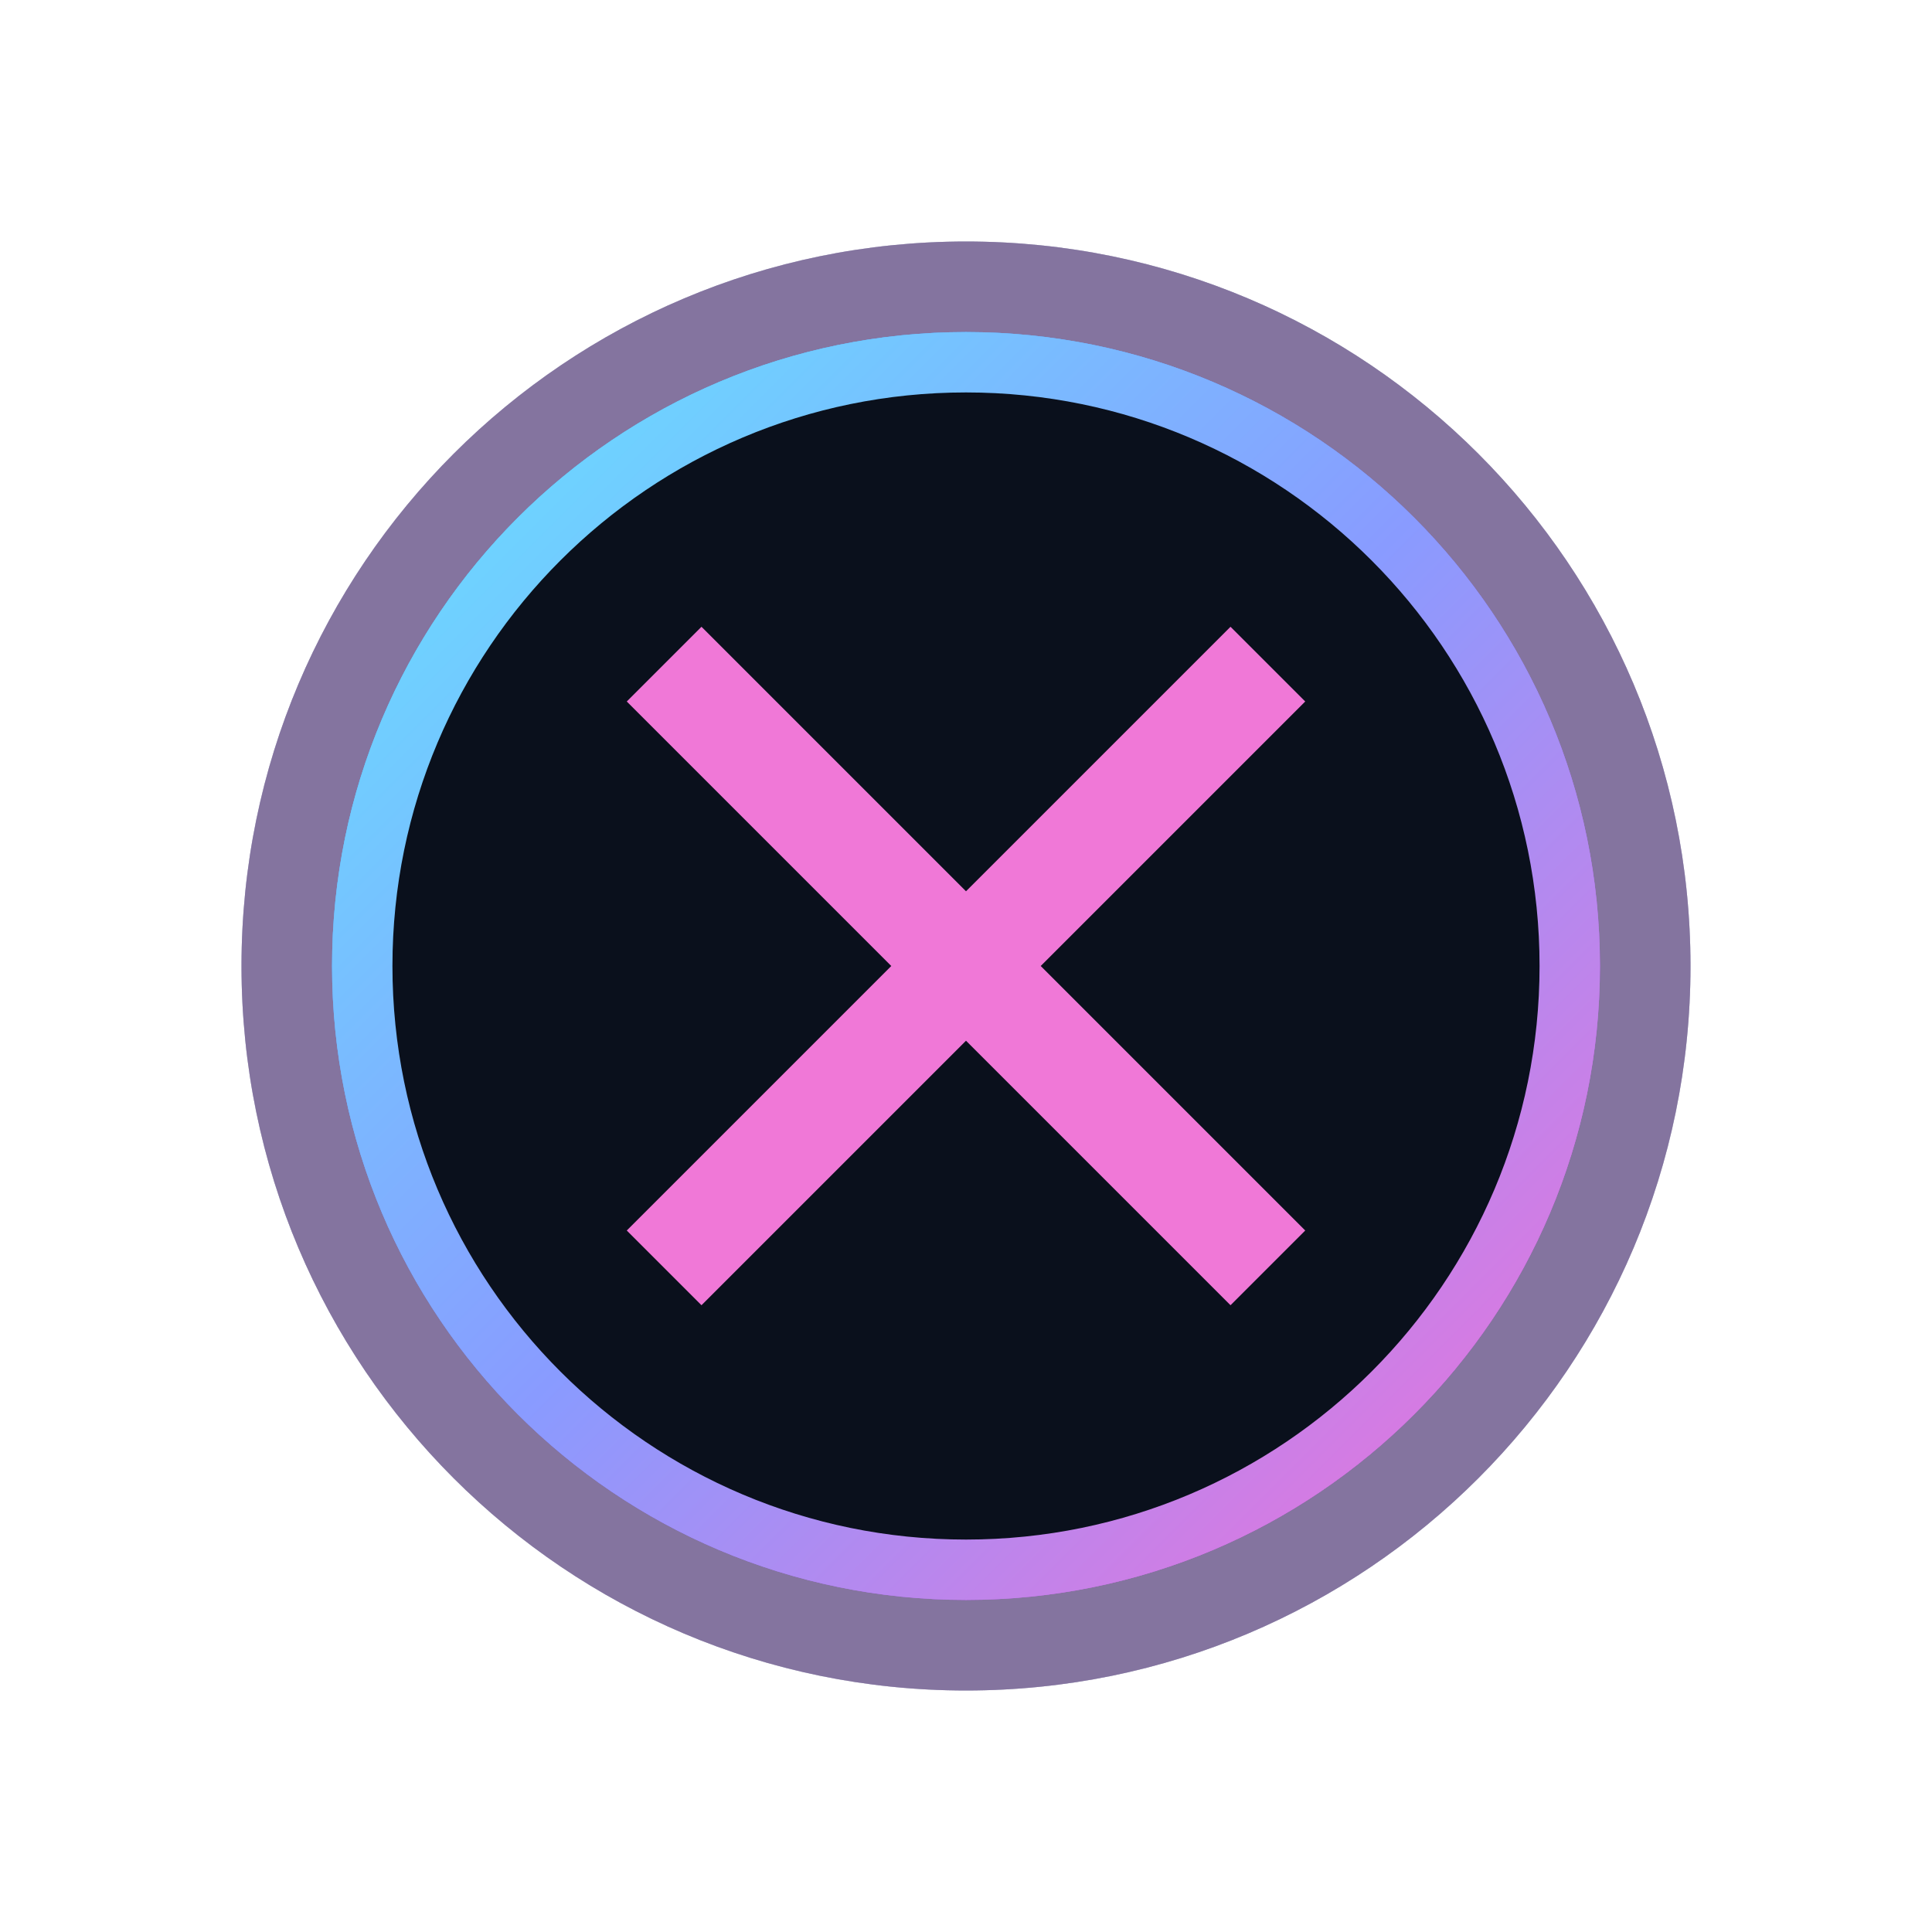
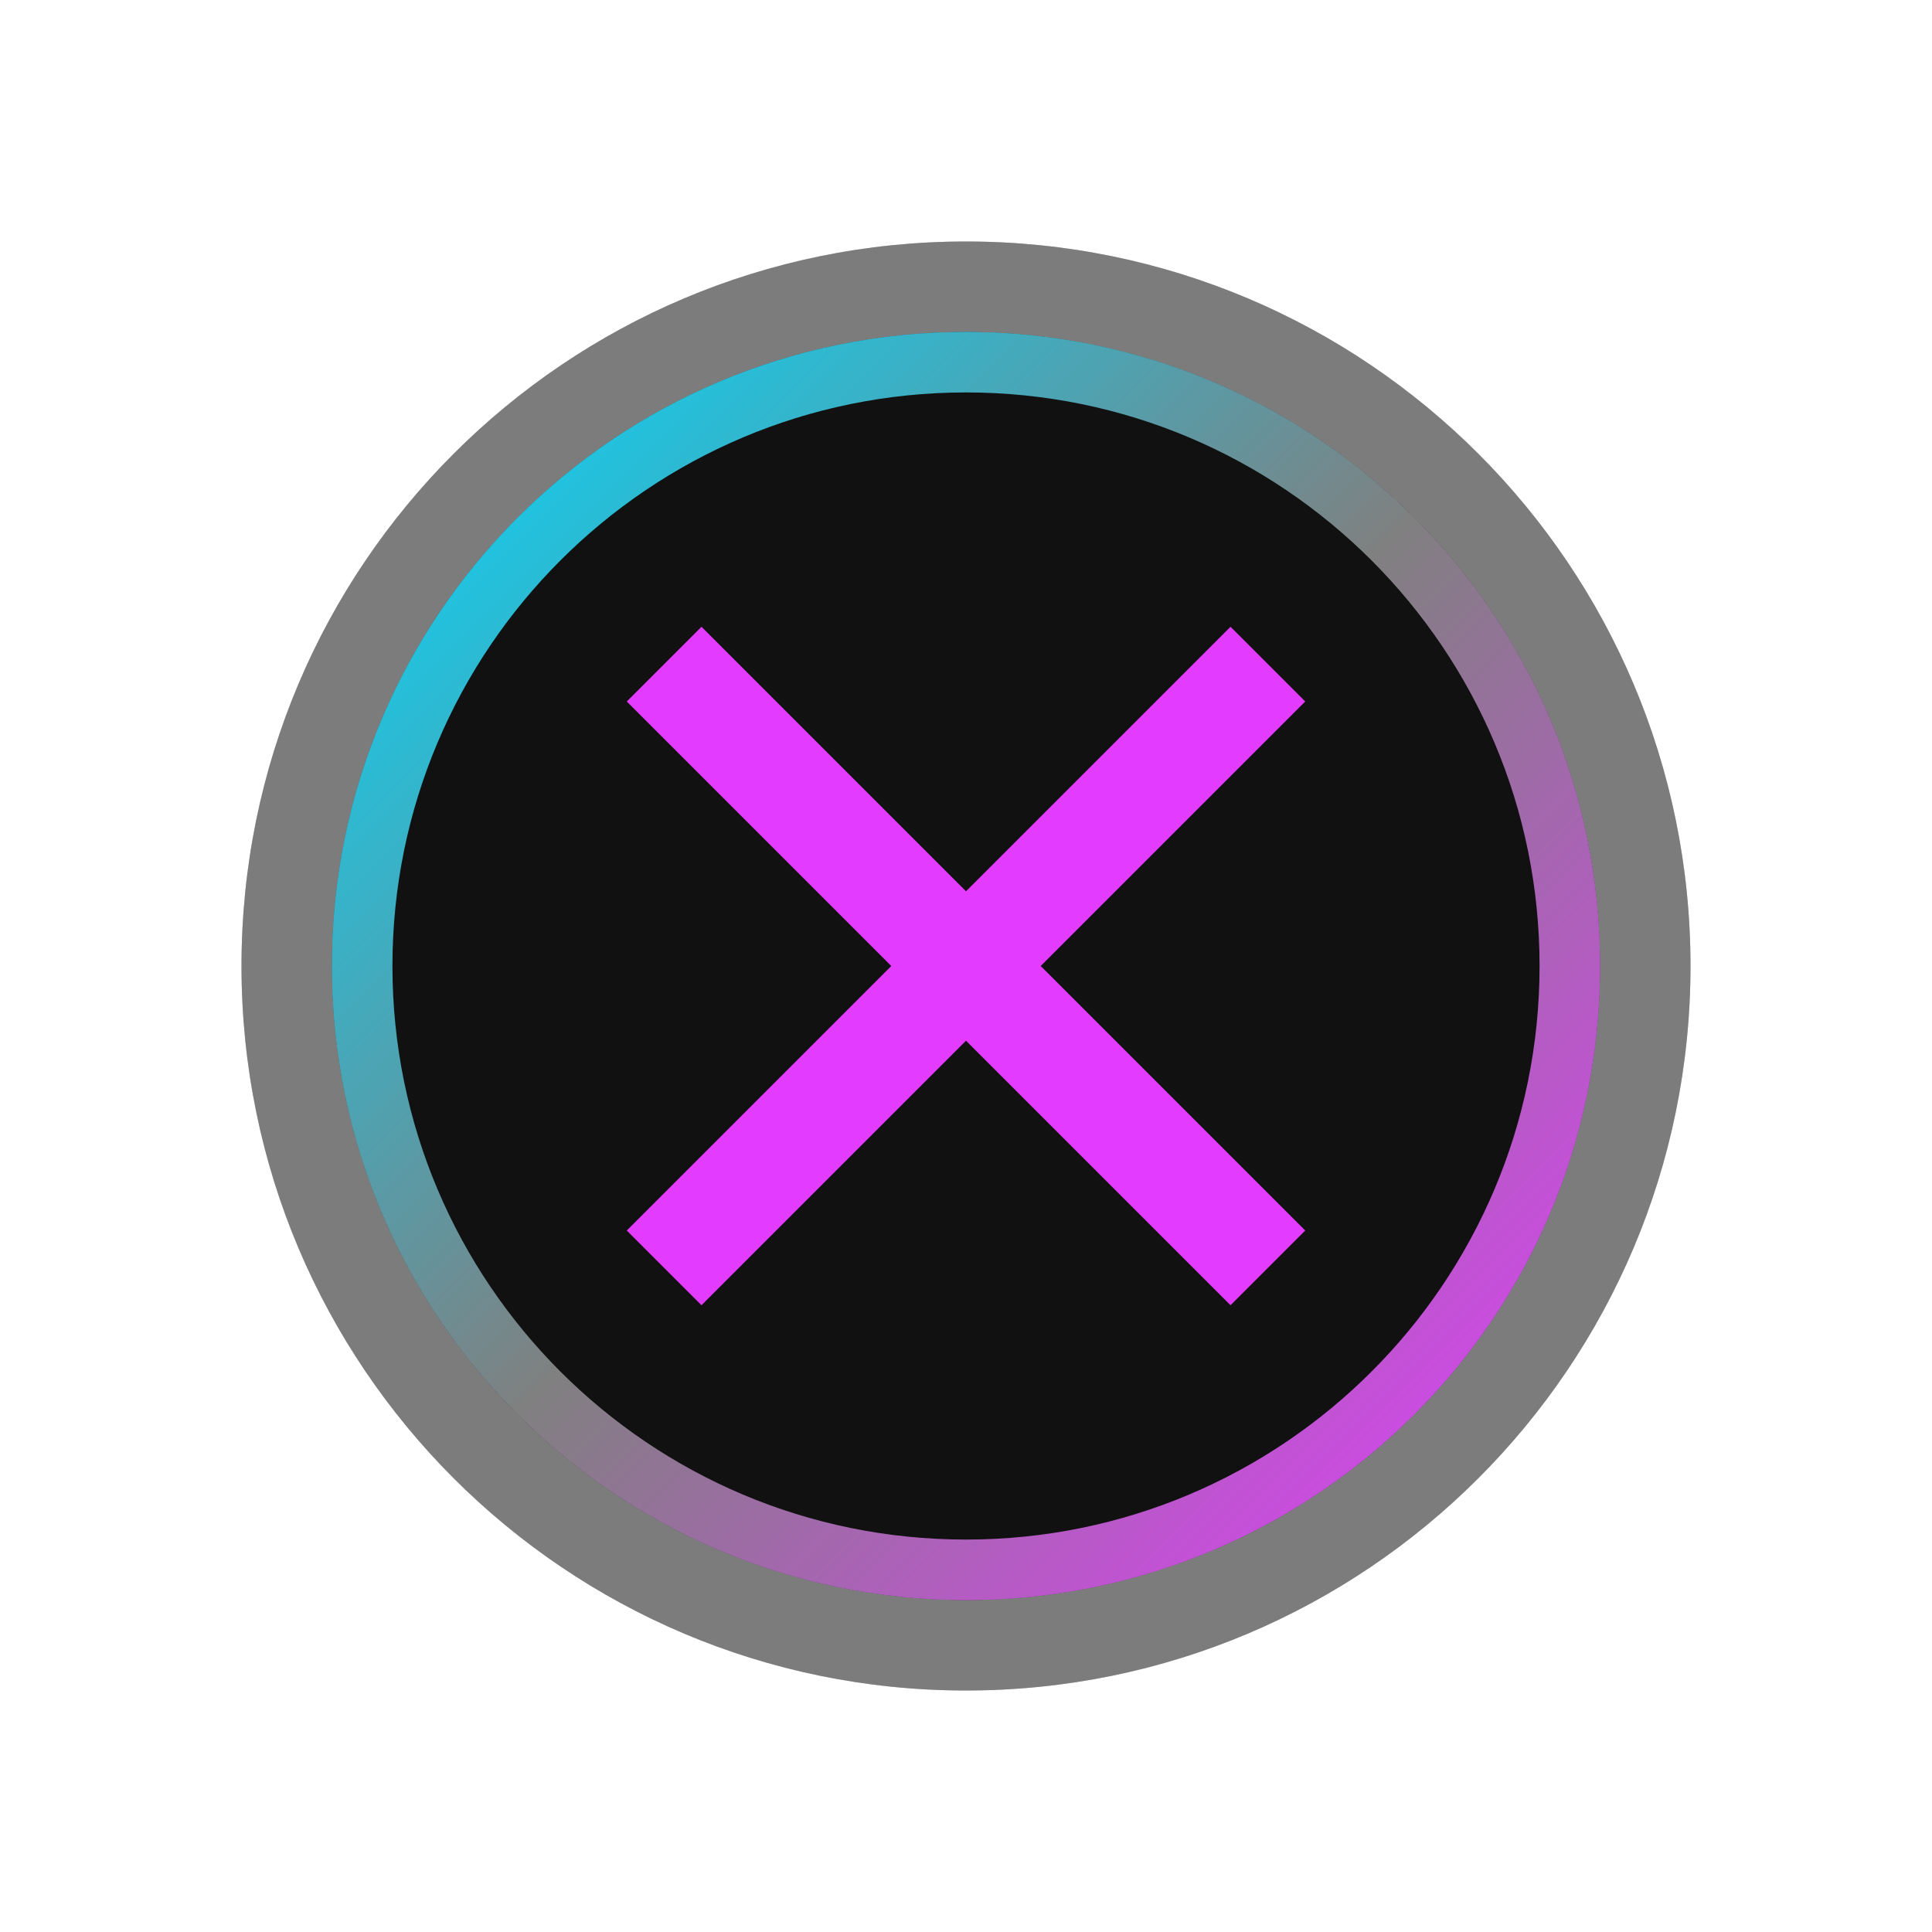
<svg xmlns="http://www.w3.org/2000/svg" width="64" height="64" viewBox="0 0 64 64">
  <defs>
    <linearGradient id="grad" x1="0" y1="0" x2="1" y2="1">
-       <stop stop-color="#65E5FF" />
-       <stop offset=".5" stop-color="#899BFF" />
-       <stop offset="1" stop-color="#EF70D9" />
+       <stop stop-color="#00D9FF" />
+       <stop offset=".5" stop-color="#808080" />
+       <stop offset="1" stop-color="#E33BFF" />
    </linearGradient>
  </defs>
  <g id="active-center">
-     <circle cx="32" cy="32" r="24" fill="#1B4262" fill-opacity="0.1" />
-     <circle cx="32" cy="32" r="20" stroke="url(#grad)" stroke-width="2" fill="#0A101C" />
-     <path d="M22 22L42 42M42 22L22 42" stroke="#F078D7" stroke-width="3.5" />
+     <circle cx="32" cy="32" r="24" fill="#222222" fill-opacity="0.1" />
+     <circle cx="32" cy="32" r="20" stroke="url(#grad)" stroke-width="2" fill="#111111" />
+     <path d="M22 22L42 42M42 22L22 42" stroke="#E33BFF" stroke-width="3.5" />
  </g>
  <g id="inactive-center">
-     <circle cx="32" cy="32" r="24" fill="#263144" fill-opacity="0.04" />
-     <circle cx="32" cy="32" r="20" stroke="url(#grad)" stroke-width="2" fill="#0A101C" />
-     <path d="M22 22L42 42M42 22L22 42" stroke="#F078D7" stroke-width="3.5" />
+     <circle cx="32" cy="32" r="24" fill="#292929" fill-opacity="0.04" />
+     <circle cx="32" cy="32" r="20" stroke="url(#grad)" stroke-width="2" fill="#111111" />
+     <path d="M22 22L42 42M42 22L22 42" stroke="#E33BFF" stroke-width="3.5" />
  </g>
  <g id="hover-center">
-     <circle cx="32" cy="32" r="24" fill="#2C6D91" fill-opacity="0.3" />
-     <circle cx="32" cy="32" r="20" stroke="url(#grad)" stroke-width="2" fill="#0A101C" />
-     <path d="M22 22L42 42M42 22L22 42" stroke="#F078D7" stroke-width="3.5" />
+     <circle cx="32" cy="32" r="24" fill="#333333" fill-opacity="0.20" />
+     <circle cx="32" cy="32" r="20" stroke="url(#grad)" stroke-width="2" fill="#111111" />
+     <path d="M22 22L42 42M42 22L22 42" stroke="#E33BFF" stroke-width="3.5" />
  </g>
  <g id="pressed-center">
-     <circle cx="32" cy="32" r="24" fill="#8B3A83" fill-opacity="0.35" />
-     <circle cx="32" cy="32" r="20" stroke="url(#grad)" stroke-width="2" fill="#0A101C" />
-     <path d="M22 22L42 42M42 22L22 42" stroke="#F078D7" stroke-width="3.5" />
+     <circle cx="32" cy="32" r="24" fill="#393939" fill-opacity="0.25" />
+     <circle cx="32" cy="32" r="20" stroke="url(#grad)" stroke-width="2" fill="#111111" />
+     <path d="M22 22L42 42M42 22L22 42" stroke="#E33BFF" stroke-width="3.5" />
  </g>
  <g id="deactivated-center">
-     <circle cx="32" cy="32" r="24" fill="#263144" fill-opacity="0.02" />
-     <circle cx="32" cy="32" r="20" stroke="url(#grad)" stroke-width="2" fill="#0A101C" />
-     <path d="M22 22L42 42M42 22L22 42" stroke="#F078D7" stroke-width="3.5" />
+     <circle cx="32" cy="32" r="24" fill="#292929" fill-opacity="0.02" />
+     <circle cx="32" cy="32" r="20" stroke="url(#grad)" stroke-width="2" fill="#111111" />
+     <path d="M22 22L42 42M42 22L22 42" stroke="#E33BFF" stroke-width="3.5" />
  </g>
  <g id="hover-inactive-center" opacity="0.68">
-     <circle cx="32" cy="32" r="24" fill="#2C6D91" fill-opacity="0.3" />
-     <circle cx="32" cy="32" r="20" stroke="url(#grad)" stroke-width="2" fill="#0A101C" />
-     <path d="M22 22L42 42M42 22L22 42" stroke="#F078D7" stroke-width="3.5" />
+     <circle cx="32" cy="32" r="24" fill="#333333" fill-opacity="0.20" />
+     <circle cx="32" cy="32" r="20" stroke="url(#grad)" stroke-width="2" fill="#111111" />
+     <path d="M22 22L42 42M42 22L22 42" stroke="#E33BFF" stroke-width="3.5" />
  </g>
  <g id="pressed-inactive-center" opacity="0.68">
-     <circle cx="32" cy="32" r="24" fill="#8B3A83" fill-opacity="0.35" />
-     <circle cx="32" cy="32" r="20" stroke="url(#grad)" stroke-width="2" fill="#0A101C" />
-     <path d="M22 22L42 42M42 22L22 42" stroke="#F078D7" stroke-width="3.5" />
+     <circle cx="32" cy="32" r="24" fill="#393939" fill-opacity="0.25" />
+     <circle cx="32" cy="32" r="20" stroke="url(#grad)" stroke-width="2" fill="#111111" />
+     <path d="M22 22L42 42M42 22L22 42" stroke="#E33BFF" stroke-width="3.5" />
  </g>
  <g id="deactivated-inactive-center" opacity="0.68">
-     <circle cx="32" cy="32" r="24" fill="#263144" fill-opacity="0.02" />
-     <circle cx="32" cy="32" r="20" stroke="url(#grad)" stroke-width="2" fill="#0A101C" />
-     <path d="M22 22L42 42M42 22L22 42" stroke="#F078D7" stroke-width="3.5" />
+     <circle cx="32" cy="32" r="24" fill="#292929" fill-opacity="0.02" />
+     <circle cx="32" cy="32" r="20" stroke="url(#grad)" stroke-width="2" fill="#111111" />
+     <path d="M22 22L42 42M42 22L22 42" stroke="#E33BFF" stroke-width="3.5" />
  </g>
</svg>
